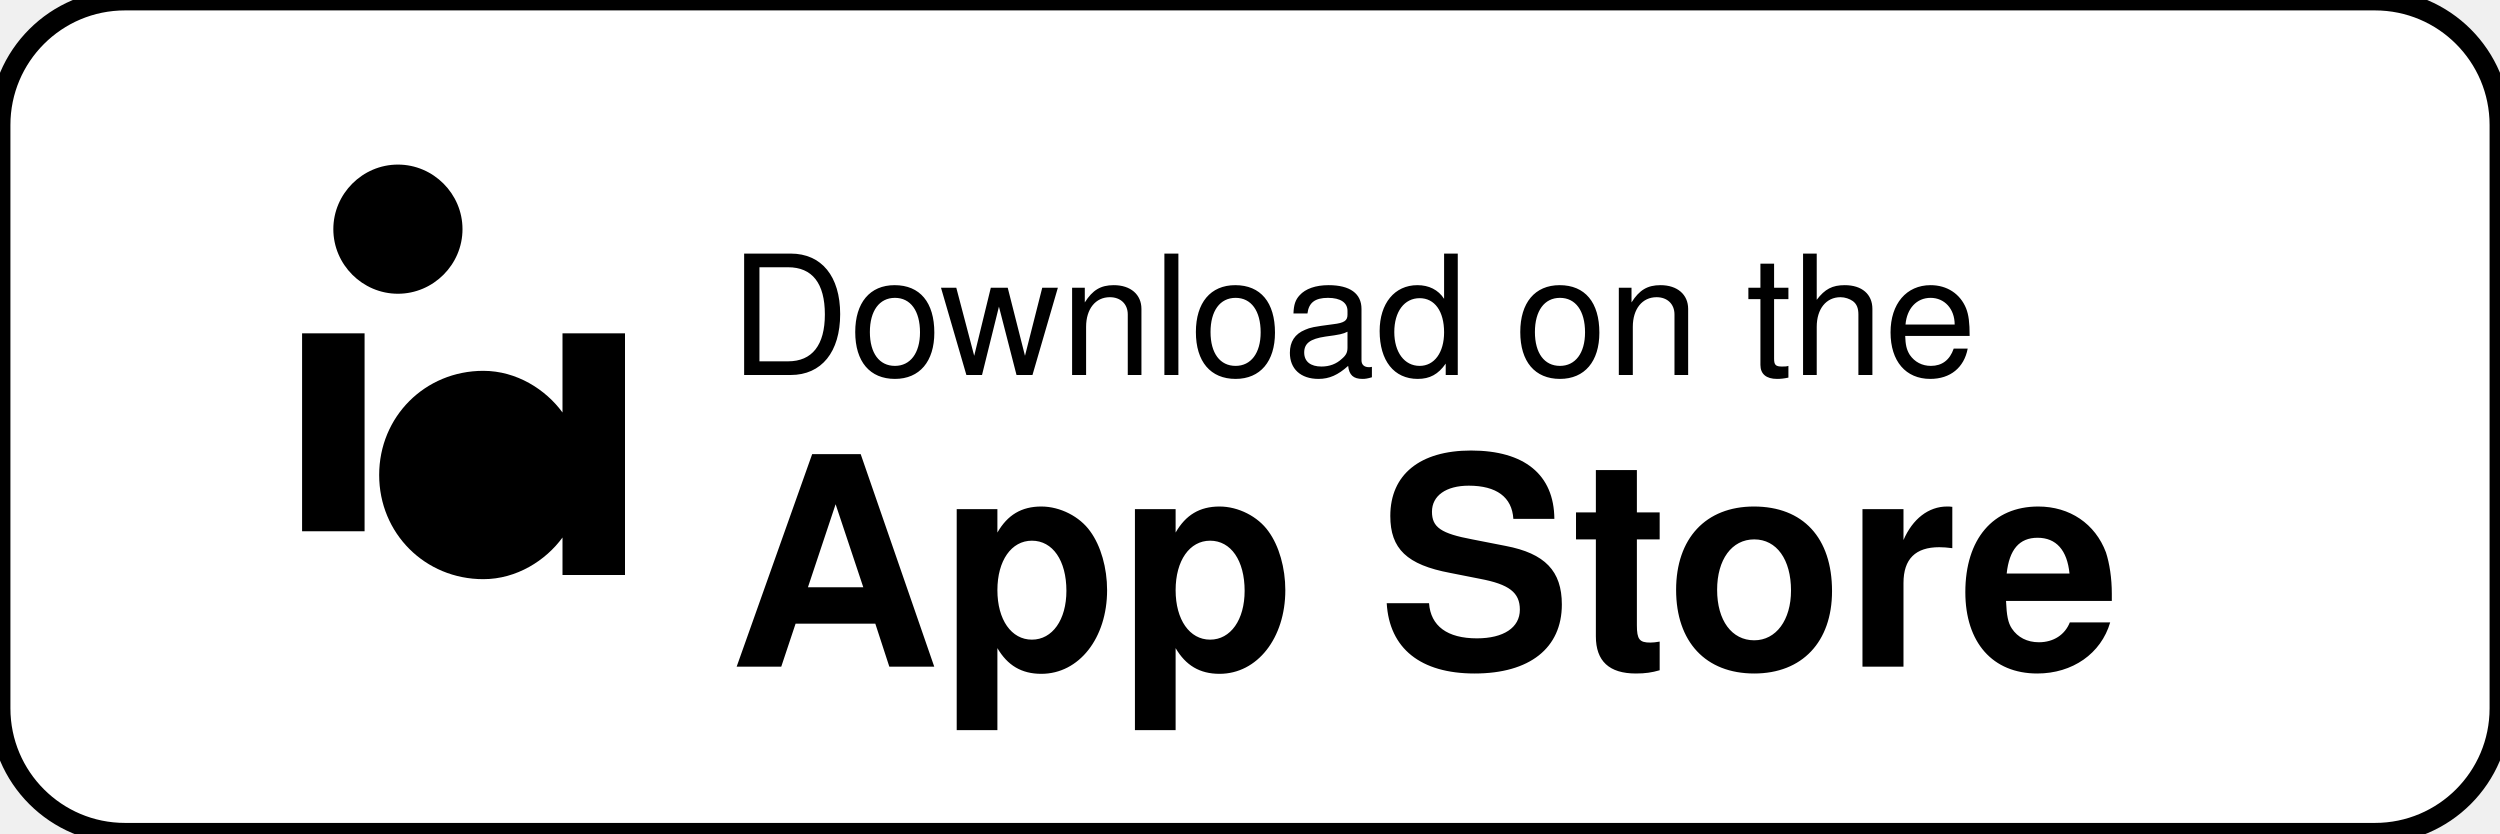
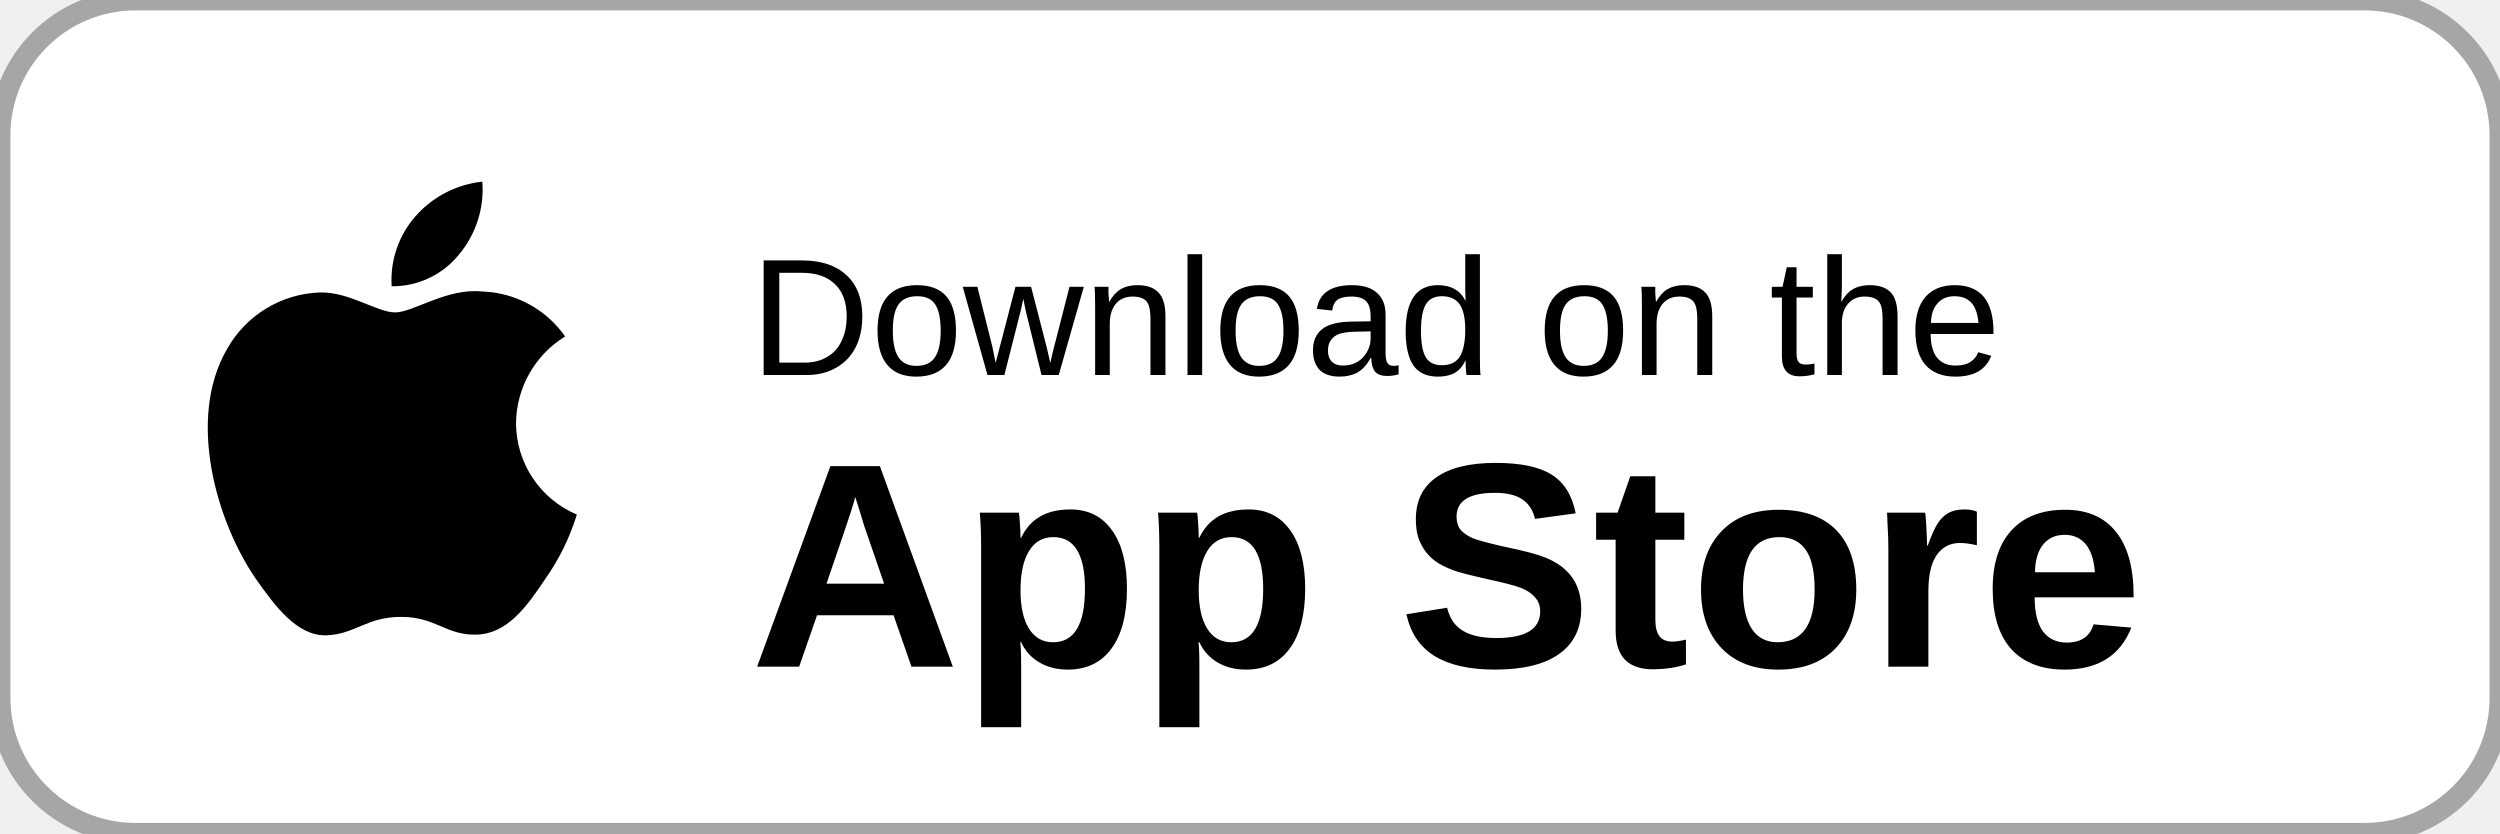
<svg xmlns="http://www.w3.org/2000/svg" width="120" height="40" viewBox="0 0 120 40">
-   <defs>
-     <style>.cls-1{fill:#fff;stroke:#000;stroke-width:1px;}.cls-2{fill:#000;}</style>
-   </defs>
-   <rect class="cls-1" width="120" height="40" rx="6" />
-   <path class="cls-2" d="M16 11c0-1.7 1.4-3.1 3.1-3.1 1.7 0 3.1 1.4 3.1 3.1s-1.4 3.1-3.1 3.1C17.4 14.1 16 12.7 16 11zm-1.5 5h3v9.5h-3V16zm12.5 0v3.8c-.8-1.1-2.2-2-3.8-2-2.8 0-5 2.2-5 5s2.2 5 5 5c1.6 0 3-.9 3.8-2v1.8h3V16h-3z" />
-   <text x="35" y="18" font-family="SF Pro Text,Helvetica,Arial,sans-serif" font-size="8" fill="#000">Download on the</text>
-   <text x="35" y="32" font-family="SF Pro Text,Helvetica,Arial,sans-serif" font-size="14" font-weight="600" fill="#000">App Store</text>
+   <rect width="120" height="40" rx="6.5" fill="#ffffff" stroke="#a6a6a6" stroke-width="1" />
+   <g fill="#000000">
+     <path d="M24.769,20.301a4.949,4.949,0,0,1,2.357-4.152,5.066,5.066,0,0,0-3.991-2.158c-1.679-.176-3.307,1.005-4.163,1.005-.872,0-2.19-.987-3.608-.958a5.315,5.315,0,0,0-4.473,2.728c-1.934,3.348-.491,8.269,1.361,10.976.927,1.325,2.01,2.806,3.428,2.753,1.387-.058,1.905-.884,3.579-.884,1.659,0,2.145.884,3.591.851,1.488-.024,2.426-1.331,3.321-2.669a10.962,10.962,0,0,0,1.518-3.093A4.782,4.782,0,0,1,24.769,20.301Z" />
+     <path d="M22.037,12.211a4.872,4.872,0,0,0,1.115-3.491,4.957,4.957,0,0,0-3.208,1.66,4.636,4.636,0,0,0-1.144,3.361A4.099,4.099,0,0,0,22.037,12.211Z" />
+   </g>
+   <text x="36" y="18" font-family="'SF Pro Text',-apple-system,'Helvetica Neue',Arial,sans-serif" font-size="8" fill="#000000">Download on the</text>
+   <text x="36" y="32" font-family="'SF Pro Text',-apple-system,'Helvetica Neue',Arial,sans-serif" font-size="14" font-weight="600" fill="#000000">App Store</text>
</svg>
